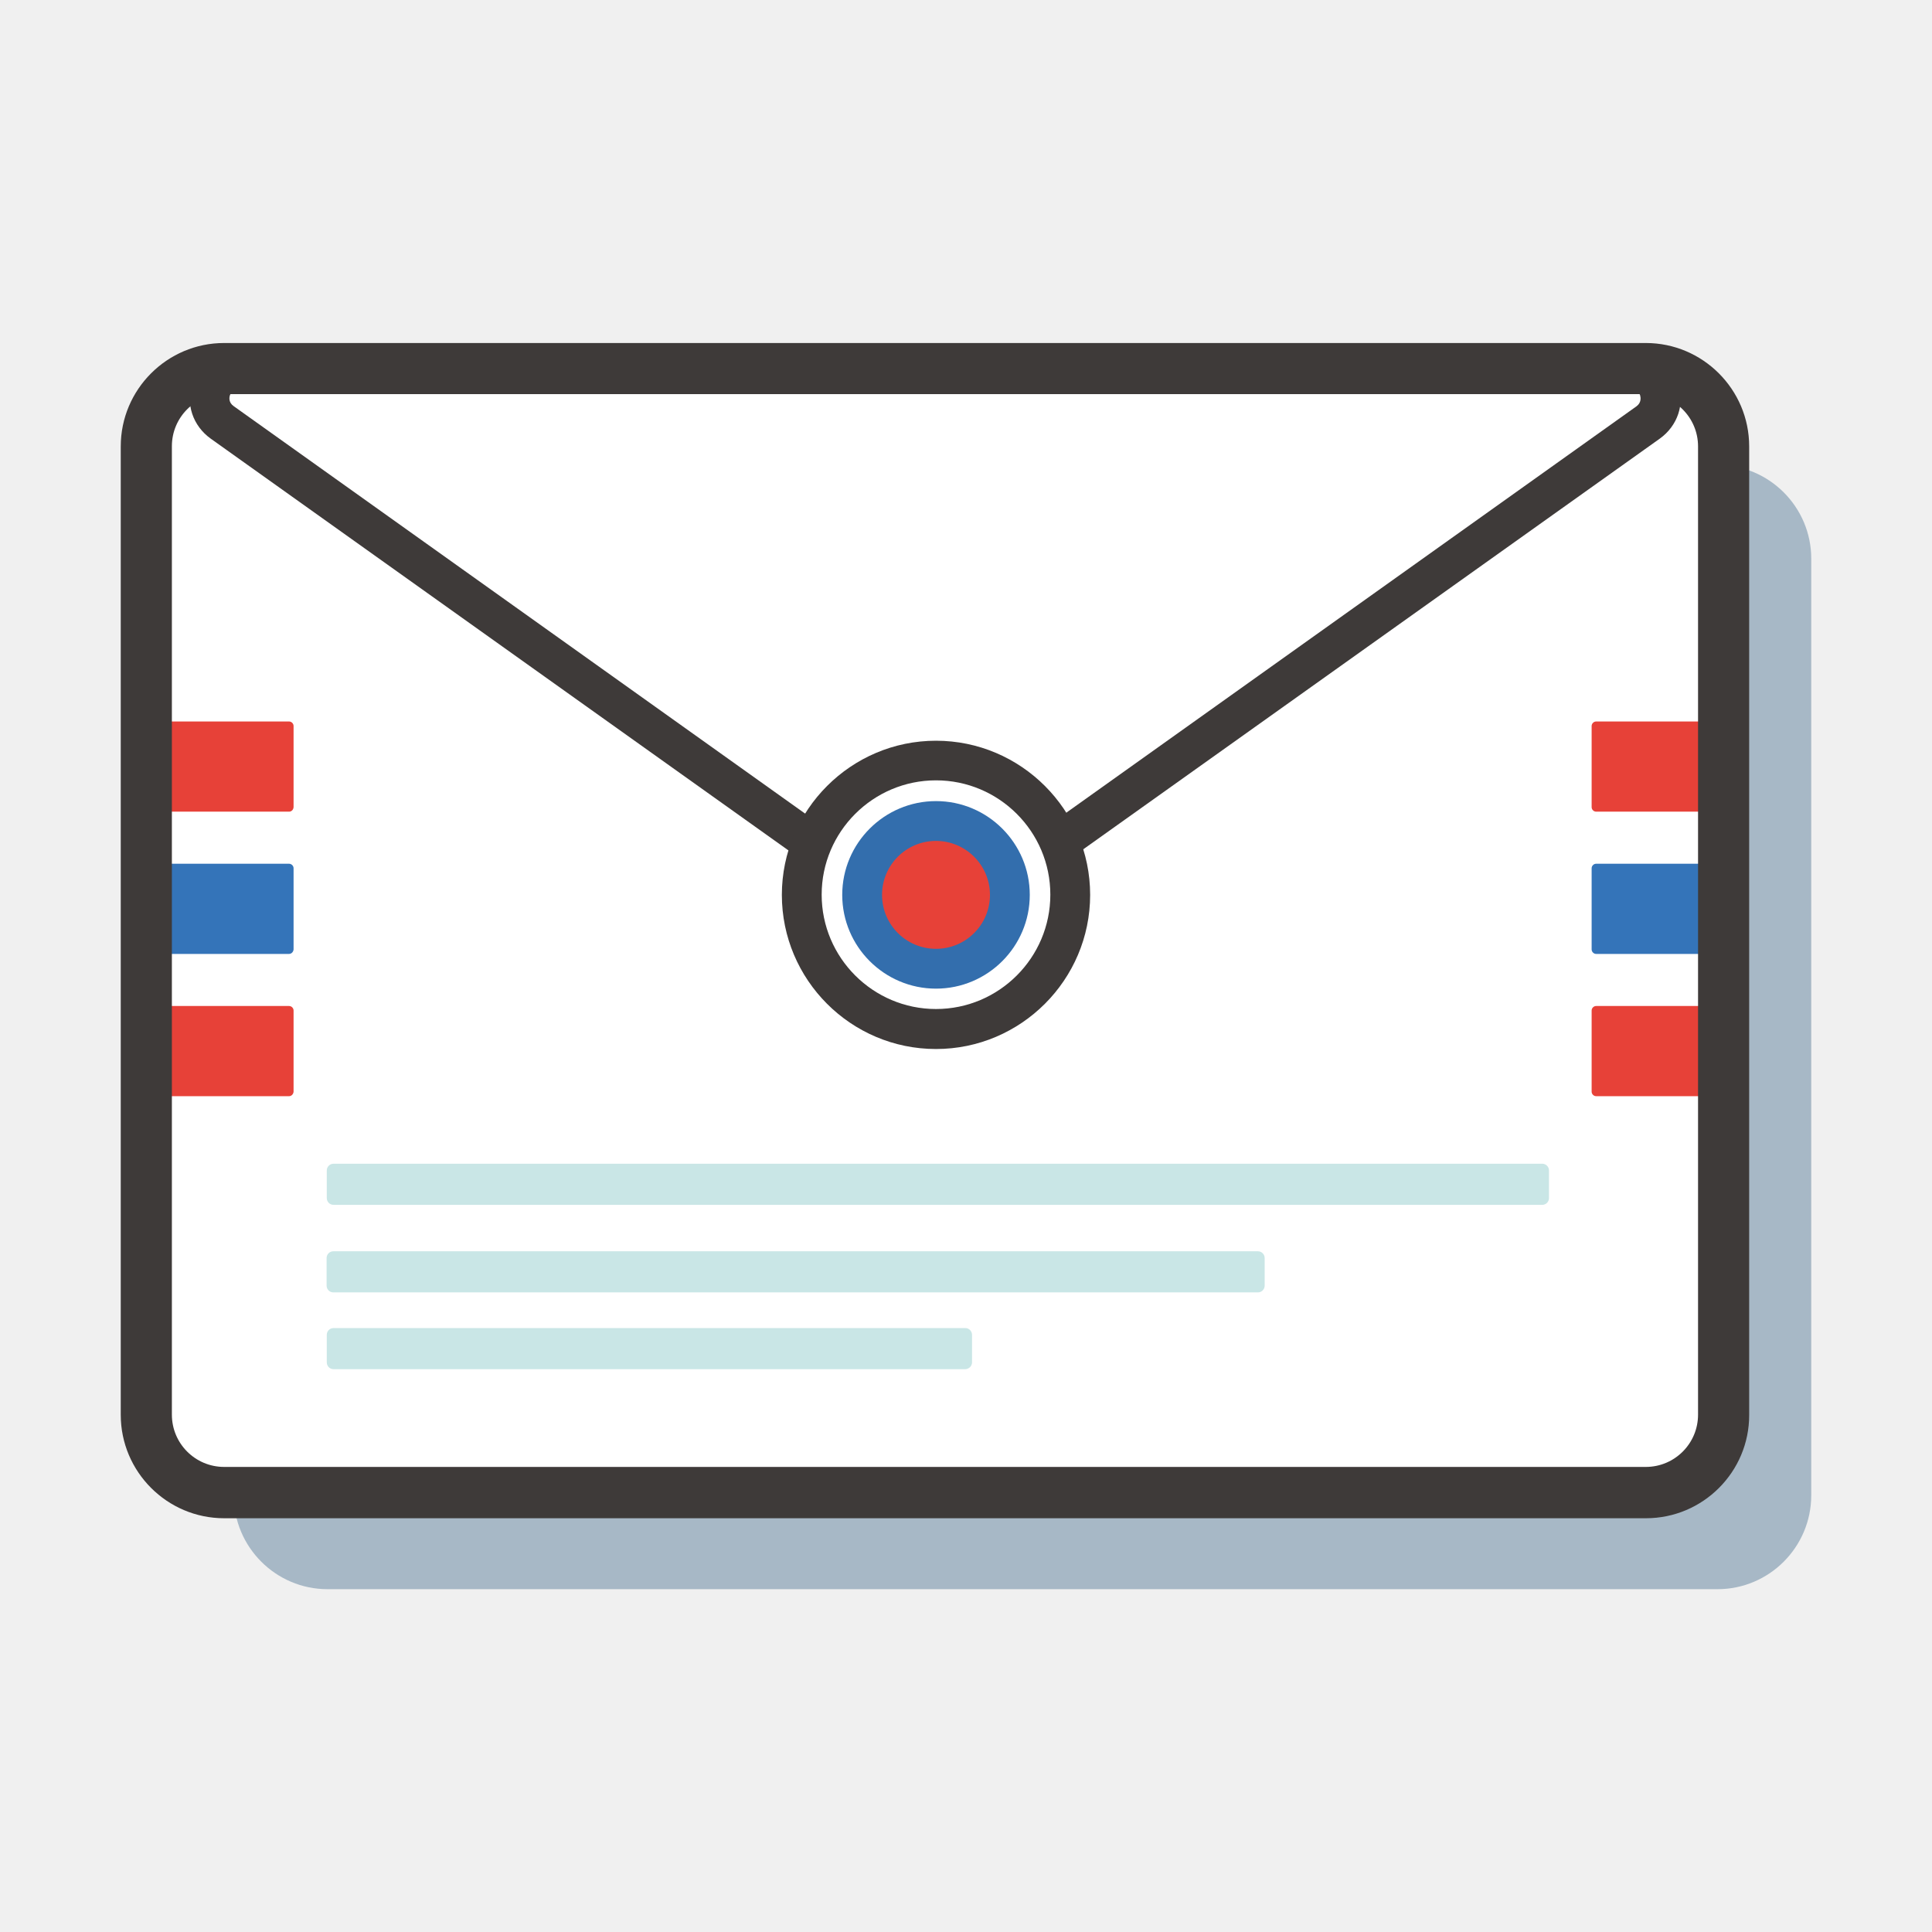
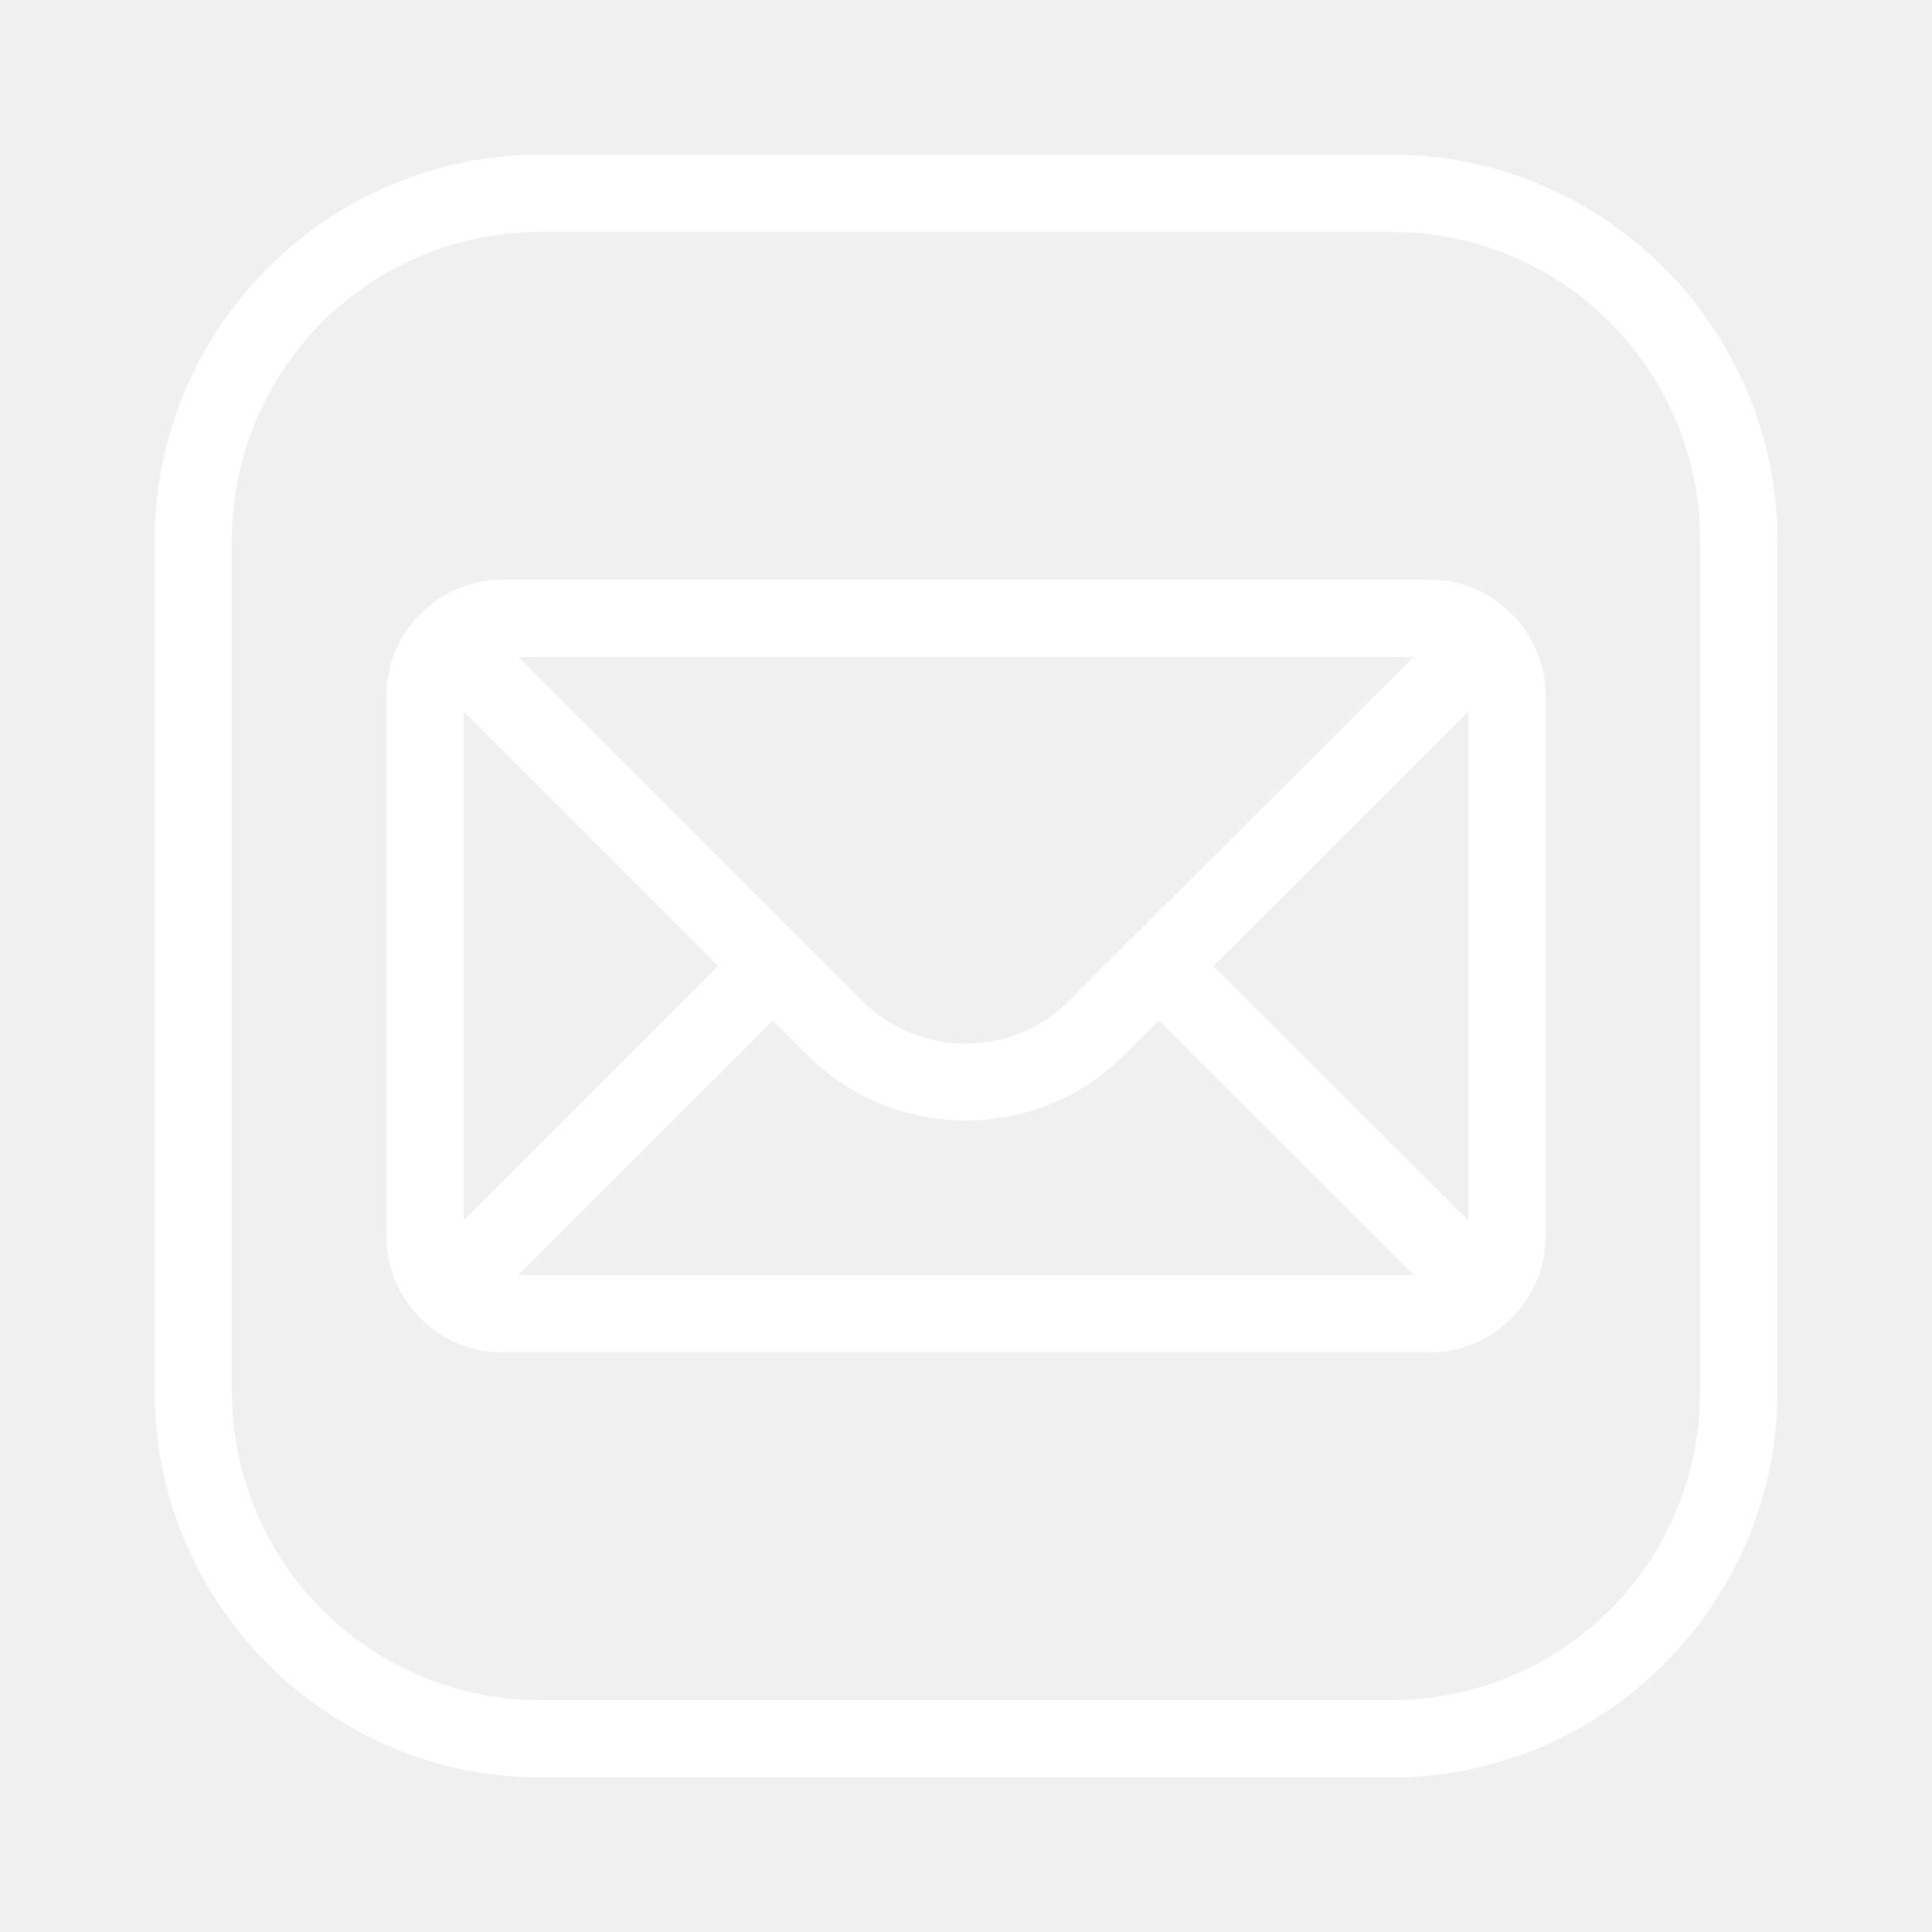
- <svg xmlns="http://www.w3.org/2000/svg" width="800px" height="800px" viewBox="0 0 1024 1024" class="icon" version="1.1">
-   <path d="M910.3 842.3H173.6c-27.4 0-49.7-22.3-49.7-49.7V296.1c0-27.4 22.3-49.7 49.7-49.7h736.7c27.4 0 49.7 22.3 49.7 49.7v496.4c0 27.5-22.3 49.8-49.7 49.8z" fill="#A7B8C6" />
-   <path d="M272.4 195.3H118.8c-22.8 0-41.3 18.5-41.3 41.3v513.3c0 22.8 18.5 41.3 41.3 41.3h753.5c22.8 0 41.3-18.5 41.3-41.3V236.6c0-22.8-18.5-41.3-41.3-41.3H272.4z" fill="#FFFFFF" />
-   <path d="M914.2 430.2H846c-1.3 0-2.4-1.1-2.4-2.4v-43c0-1.3 1.1-2.4 2.4-2.4h68.2c1.3 0 2.4 1.1 2.4 2.4v43c0 1.4-1.1 2.4-2.4 2.4z" fill="#E74138" />
-   <path d="M914.2 505.6H846c-1.3 0-2.4-1.1-2.4-2.4v-43c0-1.3 1.1-2.4 2.4-2.4h68.2c1.3 0 2.4 1.1 2.4 2.4v43c0 1.3-1.1 2.4-2.4 2.4z" fill="#3474B9" />
-   <path d="M914.2 581H846c-1.3 0-2.4-1.1-2.4-2.4v-43c0-1.3 1.1-2.4 2.4-2.4h68.2c1.3 0 2.4 1.1 2.4 2.4v43c0 1.3-1.1 2.4-2.4 2.4zM153.2 430.2H85c-1.3 0-2.4-1.1-2.4-2.4v-43c0-1.3 1.1-2.4 2.4-2.4h68.2c1.3 0 2.4 1.1 2.4 2.4v43c-0.1 1.4-1.1 2.4-2.4 2.4z" fill="#E74138" />
-   <path d="M153.2 505.6H85c-1.3 0-2.4-1.1-2.4-2.4v-43c0-1.3 1.1-2.4 2.4-2.4h68.2c1.3 0 2.4 1.1 2.4 2.4v43c-0.1 1.3-1.1 2.4-2.4 2.4z" fill="#3474B9" />
-   <path d="M153.2 581H85c-1.3 0-2.4-1.1-2.4-2.4v-43c0-1.3 1.1-2.4 2.4-2.4h68.2c1.3 0 2.4 1.1 2.4 2.4v43c-0.1 1.3-1.1 2.4-2.4 2.4z" fill="#E74138" />
-   <path d="M873.5 223.9c12.5-8.9 6.2-28.7-9.2-28.7H126.9c-15.4 0-21.7 19.7-9.2 28.7l332.1 236.7c27.4 19.5 64.1 19.5 91.4 0l332.3-236.7z" fill="#FFFFFF" />
-   <path d="M495.6 485.8c-18.7 0-36.6-5.7-51.8-16.6L111.7 232.5c-9.5-6.8-13.4-18.4-9.8-29.5 3.6-11.1 13.4-18.3 25.1-18.3h737.4c11.7 0 21.5 7.2 25.1 18.3 3.6 11.1-0.3 22.7-9.8 29.5L547.4 469.2c-15.2 10.9-33.1 16.6-51.8 16.6z m-368.7-280c-3.5 0-4.6 2.6-5 3.6-0.4 1.1-0.9 3.9 2 5.9L456 452.1c11.6 8.3 25.3 12.7 39.6 12.7s28-4.4 39.6-12.7l332.1-236.7c2.8-2 2.3-4.8 2-5.9-0.4-1.1-1.5-3.6-5-3.6H126.9z" fill="#3E3A39" />
-   <path d="M872.4 804.7H118.8c-30.2 0-54.8-24.6-54.8-54.8V236.6c0-30.2 24.6-54.8 54.8-54.8h753.5c30.2 0 54.8 24.6 54.8 54.8v513.3c0.1 30.2-24.5 54.8-54.7 54.8zM118.8 208.8c-15.3 0-27.7 12.4-27.7 27.7v513.3c0 15.3 12.4 27.7 27.7 27.7h753.5c15.3 0 27.7-12.4 27.7-27.7V236.6c0-15.3-12.4-27.7-27.7-27.7H118.8z" fill="#3E3A39" />
-   <path d="M496.1 474.3m-71.2 0a71.2 71.2 0 1 0 142.4 0 71.2 71.2 0 1 0-142.4 0Z" fill="#FFFFFF" />
-   <path d="M496.1 556c-45.1 0-81.7-36.7-81.7-81.7s36.7-81.7 81.7-81.7 81.7 36.7 81.7 81.7-36.7 81.7-81.7 81.7z m0-142.4c-33.4 0-60.6 27.2-60.6 60.6 0 33.4 27.2 60.6 60.6 60.6s60.6-27.2 60.6-60.6c0-33.4-27.2-60.6-60.6-60.6z" fill="#3E3A39" />
-   <path d="M496.1 474.3m-39.2 0a39.2 39.2 0 1 0 78.4 0 39.2 39.2 0 1 0-78.4 0Z" fill="#E74138" />
-   <path d="M496.1 524c-27.4 0-49.7-22.3-49.7-49.7s22.3-49.7 49.7-49.7 49.7 22.3 49.7 49.7-22.3 49.7-49.7 49.7z m0-78.3c-15.8 0-28.6 12.8-28.6 28.6s12.8 28.6 28.6 28.6 28.6-12.8 28.6-28.6-12.9-28.6-28.6-28.6z" fill="#336EAD" />
-   <path d="M666.7 685h-490c-2 0-3.6-1.6-3.6-3.6v-14.6c0-2 1.6-3.6 3.6-3.6h490c2 0 3.6 1.6 3.6 3.6v14.6c0 2-1.6 3.6-3.6 3.6zM511.5 725.7H176.8c-2 0-3.6-1.6-3.6-3.6v-14.6c0-2 1.6-3.6 3.6-3.6h334.8c2 0 3.6 1.6 3.6 3.6v14.6c0 2-1.7 3.6-3.7 3.6zM817.4 638.6H176.8c-2 0-3.6-1.6-3.6-3.6v-14.6c0-2 1.6-3.6 3.6-3.6h640.6c2 0 3.6 1.6 3.6 3.6V635c0 2-1.6 3.6-3.6 3.6z" fill="#C9E6E6" />
+ <svg xmlns="http://www.w3.org/2000/svg" fill="#FFFFFF" viewBox="0 0 50 50" width="50px" height="50px">
+   <path d="M 14 4 C 8.489 4 4 8.489 4 14 L 4 36 C 4 41.511 8.489 46 14 46 L 36 46 C 41.511 46 46 41.511 46 36 L 46 14 C 46 8.489 41.511 4 36 4 L 14 4 z M 14 6 L 36 6 C 40.431 6 44 9.569 44 14 L 44 36 C 44 40.431 40.431 44 36 44 L 14 44 C 9.569 44 6 40.431 6 36 L 6 14 C 6 9.569 9.569 6 14 6 z M 13 15 C 11.355 15 10 16.355 10 18 L 10 32 C 10 33.645 11.355 35 13 35 L 37 35 C 38.645 35 40 33.645 40 32 L 40 18 C 40 16.355 38.645 15 37 15 L 13 15 z M 13.414 17 L 36.584 17 L 27.678 25.893 C 26.185 27.383 23.797 27.383 22.305 25.891 L 13.414 17 z M 38 18.412 L 38 31.588 L 31.402 25 L 38 18.412 z M 12 18.414 L 18.586 25 L 12 31.586 L 12 18.414 z M 29.988 26.412 L 36.586 33 L 13.414 33 L 20 26.414 L 20.891 27.305 C 23.146 29.561 26.833 29.562 29.09 27.309 L 29.988 26.412 z" />
</svg>
